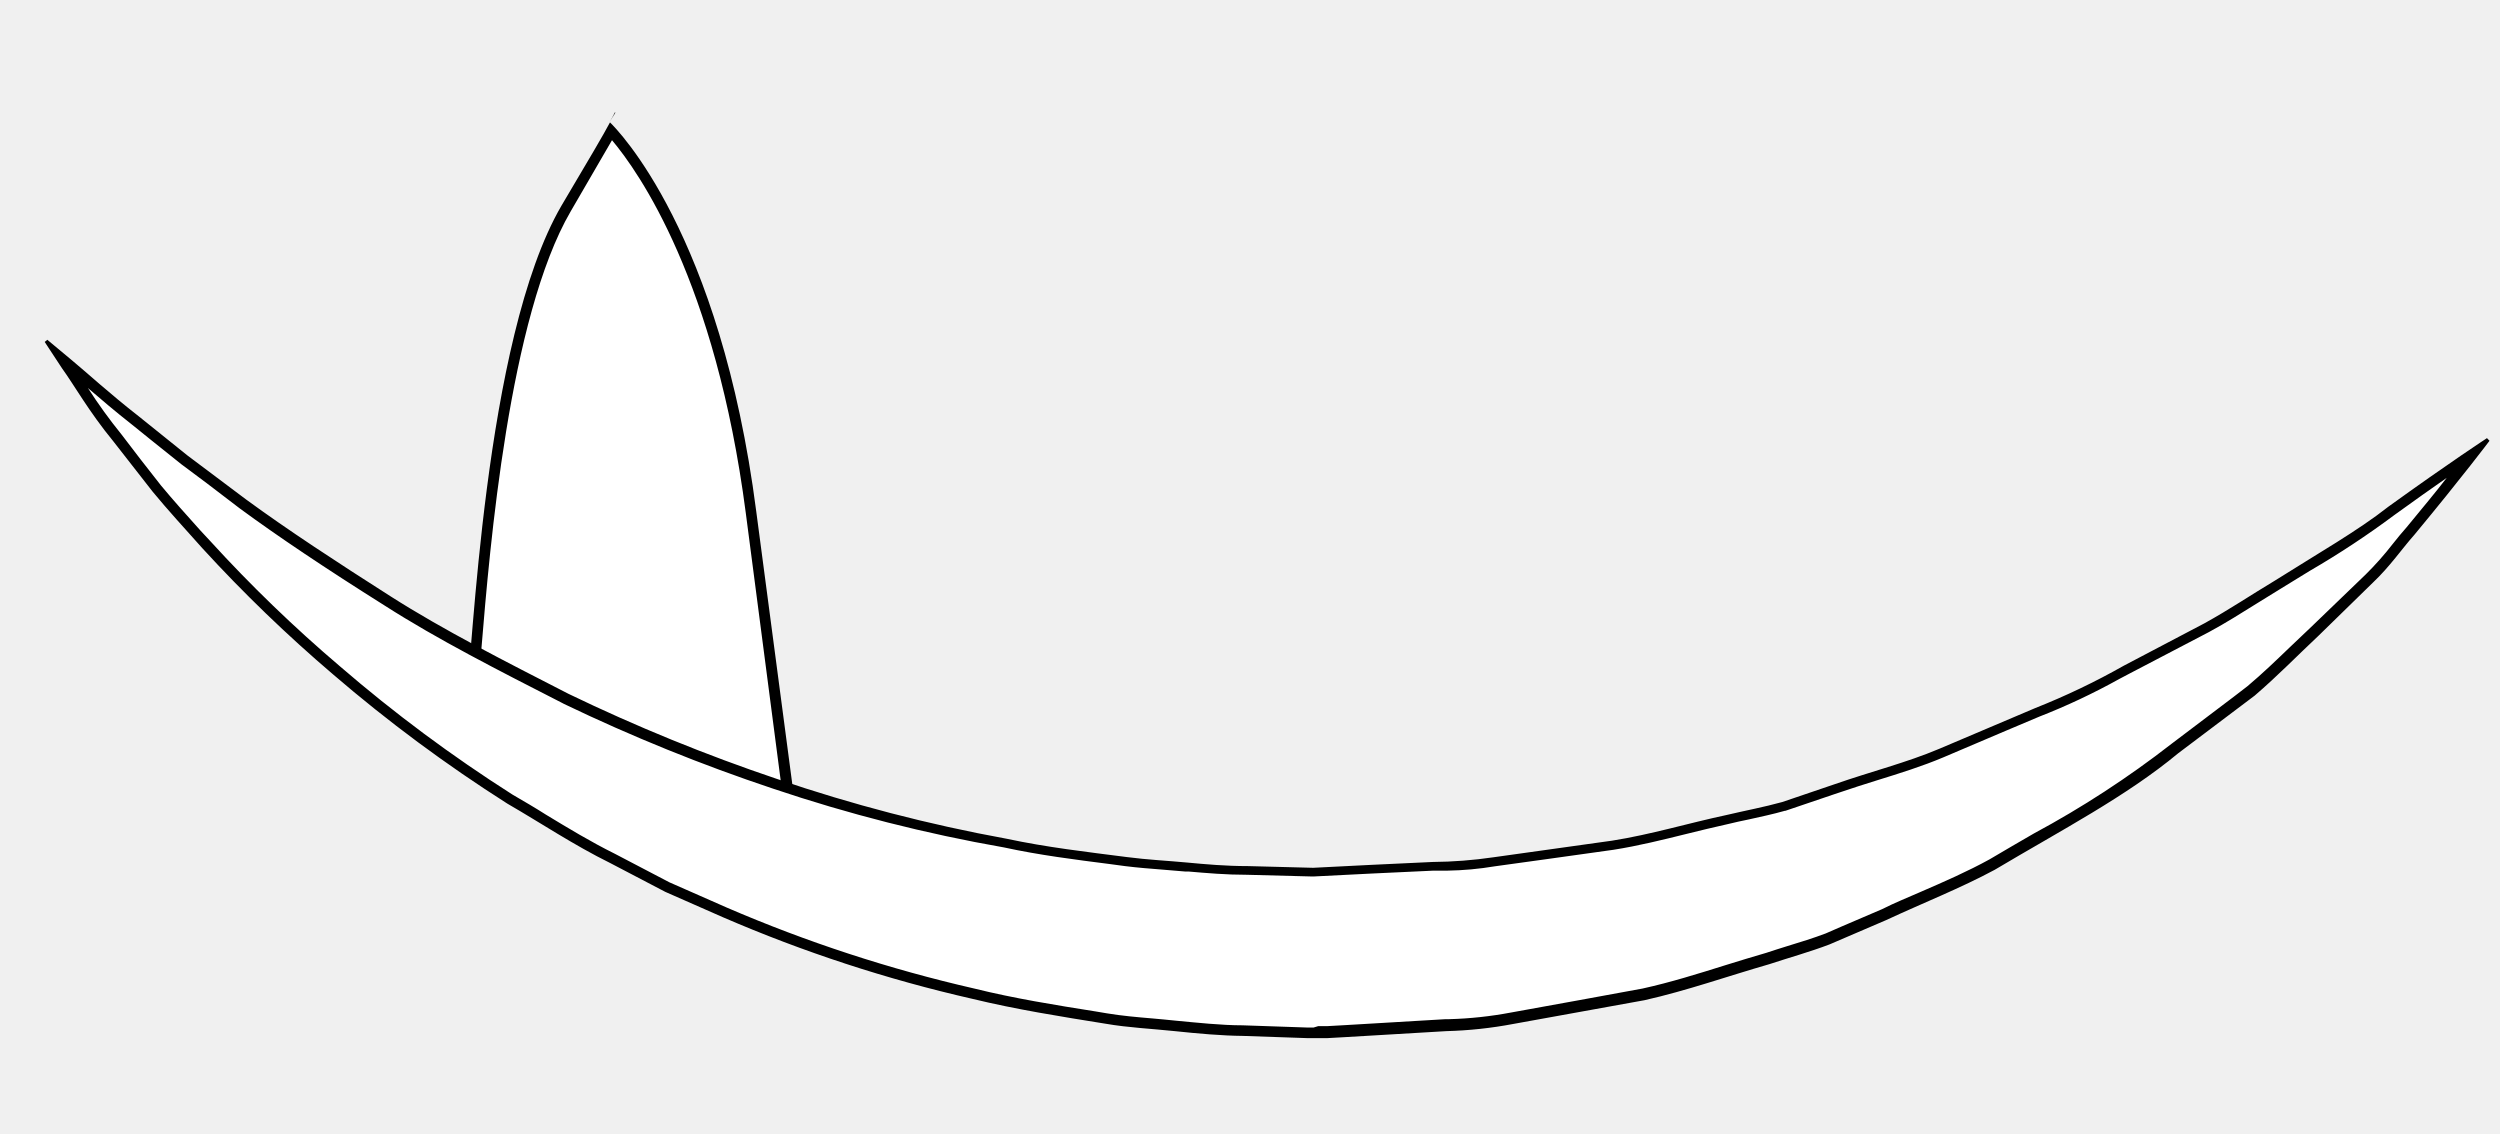
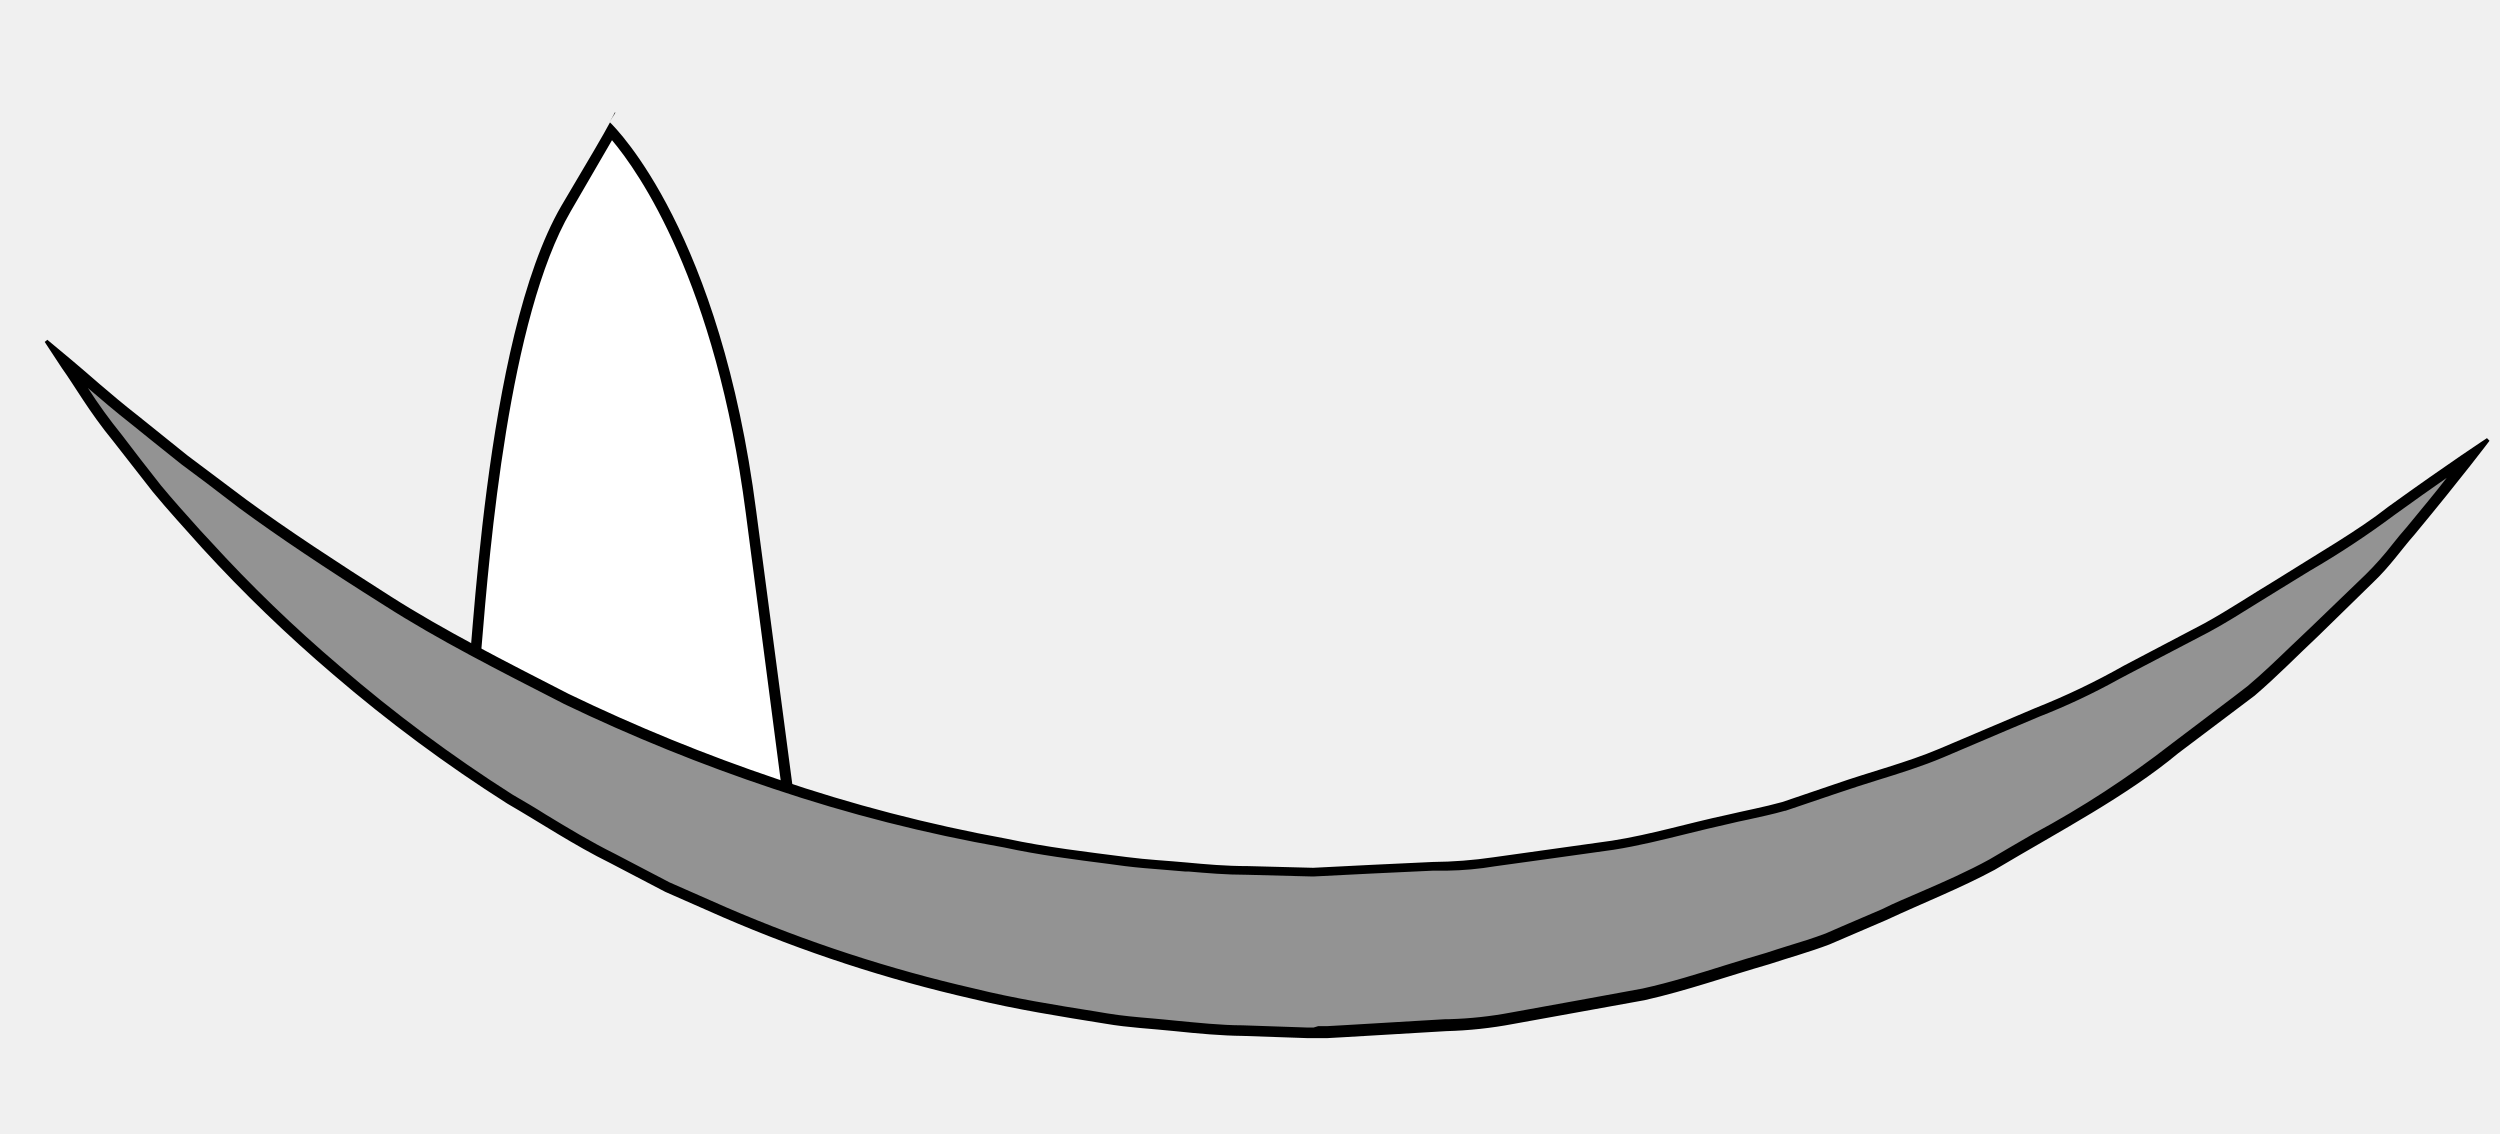
- <svg xmlns="http://www.w3.org/2000/svg" id="Layer_1" data-name="Layer 1" viewBox="0 0 236 107">
+ <svg xmlns="http://www.w3.org/2000/svg" id="part-mouth1" data-name="Layer 1" viewBox="0 0 236 107">
  <defs>
    <style>
-       .cls-1 {
+       #part-mouth1 .cls-1 {
        fill: #fff;
+       }
+ 
+        #part-mouth1 .cls-5 {
+         fill: #939393;
      }
    </style>
  </defs>
-   <g id="teeth1">
+   <g>
    <path class="cls-1" d="M44.55,65.34c.12-.83.24-2.3.41-4.34.78-9.34,2.61-31.22,8.49-41.33,2.21-3.79,3.5-6,4.23-7.29,2,2.23,10.15,12.5,13.22,36l3.46,26.53Z" />
    <path d="M57.77,13.23c2.53,3,9.78,13.31,12.63,35.18l3.36,25.75L45.1,65c.1-.88.21-2.2.36-3.94.77-9.31,2.59-31.11,8.42-41.12l3.89-6.7m.32-2.6s-.55.88-.55.88l0,0a10.33,10.33,0,0,0,.51-.92Zm-.51.92C57,12.66,55.62,15,53,19.42c-7.39,12.7-8.37,43-9,46.27l31,9.9L71.39,48.28C68,22,58.27,12.22,57.58,11.55Z" />
  </g>
-   <g id="mouth1">
-     <path class="cls-1" d="M123.44,97.5l-6.1-.21c-1.9,0-3.93-.21-6.38-.45l-2.2-.2c-1.44-.12-2.92-.25-4.31-.49L103.36,96c-3.78-.61-7.7-1.24-11.45-2.17a134.06,134.06,0,0,1-23.46-7.68L63,83.74,57.85,81c-2.28-1.13-4.45-2.44-6.54-3.72-1.06-.64-2.12-1.28-3.17-1.89A141.19,141.19,0,0,1,31.78,63.29,134.5,134.5,0,0,1,19.47,51.4l-.91-1c-1.36-1.51-2.63-2.93-3.77-4.31l-3.71-4.74a54.16,54.16,0,0,1-3.54-5c-.48-.73-.9-1.38-1.29-1.91l-.36-.55.53.44c.51.42,1.08.92,1.72,1.47,1.25,1.08,2.79,2.42,4.66,3.89l4.59,3.68,5.54,4.15C26.55,50.2,31,53.19,36.58,56.7c5,3.19,10.72,6.1,16.73,9.18l.13.06a170.36,170.36,0,0,0,19.7,8,150.48,150.48,0,0,0,21.77,5.66c3.26.7,6.66,1.14,9.94,1.55l1.45.19c1.18.15,2.35.24,3.47.33q1.08.07,2.16.18l.31,0c1.74.15,3.53.31,5.55.31l6.12.16,5.57-.28,5.76-.27,1.33,0a30.4,30.4,0,0,0,4.44-.4l11.19-1.56c2.33-.37,4.61-.94,6.82-1.49,1.34-.33,2.68-.66,4-.94.65-.16,1.28-.29,1.91-.43,1.13-.24,2.29-.49,3.41-.81l5.07-1.71c1.22-.42,2.45-.81,3.66-1.19A65.31,65.31,0,0,0,183.26,71l9.07-3.85a59.43,59.43,0,0,0,7.49-3.53l.91-.48,7.61-4c1.56-.85,3-1.75,4.38-2.62.76-.48,1.51-.94,2.25-1.39l2.81-1.73a82.74,82.74,0,0,0,8-5.27c3.44-2.48,6.07-4.29,7.64-5.35-1.16,1.49-3.15,4-5.86,7.28-.42.47-.83,1-1.26,1.52a28,28,0,0,1-2.62,3l-5.16,5c-.64.6-1.3,1.24-2,1.89-1.28,1.23-2.59,2.5-4,3.72l-7.21,5.43a91.81,91.81,0,0,1-13.06,8.54c-1.38.8-2.79,1.62-4.21,2.46-2.07,1.14-4.26,2.1-6.58,3.11-1.2.52-2.4,1-3.6,1.6l-5.36,2.31c-1.16.44-2.41.83-3.61,1.2l-2,.64c-1.25.36-2.53.76-3.81,1.16-2.57.8-5.22,1.63-7.92,2.23l-12.36,2.24a37.35,37.35,0,0,1-5.94.65l-13,.76Z" />
+   <g>
+     <path class="cls-5" d="M123.44,97.5l-6.1-.21c-1.9,0-3.93-.21-6.38-.45l-2.2-.2c-1.44-.12-2.92-.25-4.31-.49L103.36,96c-3.78-.61-7.7-1.24-11.45-2.17a134.06,134.06,0,0,1-23.46-7.68L63,83.74,57.85,81c-2.28-1.13-4.45-2.44-6.54-3.72-1.06-.64-2.12-1.28-3.17-1.89A141.19,141.19,0,0,1,31.78,63.29,134.5,134.5,0,0,1,19.47,51.4l-.91-1c-1.36-1.51-2.63-2.93-3.77-4.31l-3.71-4.74a54.16,54.16,0,0,1-3.54-5c-.48-.73-.9-1.38-1.29-1.91l-.36-.55.53.44c.51.42,1.08.92,1.72,1.47,1.25,1.08,2.79,2.42,4.66,3.89l4.59,3.68,5.54,4.15C26.55,50.2,31,53.19,36.58,56.7c5,3.19,10.72,6.1,16.73,9.18l.13.06a170.36,170.36,0,0,0,19.7,8,150.48,150.48,0,0,0,21.77,5.66c3.26.7,6.66,1.14,9.94,1.55l1.45.19c1.18.15,2.35.24,3.47.33q1.08.07,2.16.18l.31,0c1.74.15,3.53.31,5.55.31l6.12.16,5.57-.28,5.76-.27,1.33,0a30.4,30.4,0,0,0,4.44-.4l11.19-1.56c2.33-.37,4.61-.94,6.82-1.49,1.34-.33,2.68-.66,4-.94.65-.16,1.28-.29,1.91-.43,1.13-.24,2.29-.49,3.41-.81l5.07-1.71c1.22-.42,2.45-.81,3.66-1.19A65.31,65.31,0,0,0,183.26,71l9.07-3.85a59.43,59.43,0,0,0,7.49-3.53l.91-.48,7.61-4c1.56-.85,3-1.75,4.38-2.62.76-.48,1.51-.94,2.25-1.39l2.81-1.73a82.74,82.74,0,0,0,8-5.27c3.44-2.48,6.07-4.29,7.64-5.35-1.16,1.49-3.15,4-5.86,7.28-.42.47-.83,1-1.26,1.52a28,28,0,0,1-2.62,3l-5.16,5c-.64.6-1.3,1.24-2,1.89-1.28,1.23-2.59,2.5-4,3.72l-7.21,5.43a91.81,91.81,0,0,1-13.06,8.54c-1.38.8-2.79,1.62-4.21,2.46-2.07,1.14-4.26,2.1-6.58,3.11-1.2.52-2.4,1-3.6,1.6l-5.36,2.31c-1.16.44-2.41.83-3.61,1.2l-2,.64c-1.25.36-2.53.76-3.81,1.16-2.57.8-5.22,1.63-7.92,2.23l-12.36,2.24a37.35,37.35,0,0,1-5.94.65l-13,.76Z" />
    <path d="M8.3,36.63c1.16,1,2.55,2.19,4.18,3.47l1.71,1.38,2.91,2.33,2.45,1.83L22.64,48c3.62,2.66,8.1,5.66,13.68,9.17,5,3.2,10.73,6.11,16.75,9.19l.17.09a169.14,169.14,0,0,0,19.74,8A148.5,148.5,0,0,0,94.79,80c3.31.72,6.72,1.15,10,1.57l1.41.19c1.2.15,2.37.24,3.51.33l2.15.18.32,0c1.74.15,3.55.31,5.56.31l6.12.16H124l5.54-.28,5.76-.27,1.32,0a30,30,0,0,0,4.49-.41l4.77-.66,6.43-.9c2.35-.37,4.64-.94,6.86-1.49,1.31-.32,2.67-.66,4-.95q.94-.23,1.89-.42c1.13-.25,2.3-.5,3.43-.82h.05L173.08,75l.51-.17c1.21-.42,2.44-.8,3.64-1.18,2.07-.64,4.22-1.31,6.23-2.16l5.9-2.51,3.15-1.33a61.74,61.74,0,0,0,7.54-3.55l.91-.48,7.5-3.92.13-.07c1.57-.85,3-1.76,4.4-2.63l2.25-1.39,2.8-1.72a83.19,83.19,0,0,0,8-5.28c1.9-1.37,3.56-2.55,4.93-3.5-1,1.3-2.31,2.87-3.79,4.67-.44.49-.85,1-1.29,1.55a29.45,29.45,0,0,1-2.58,2.91l-5.14,4.95c-.65.61-1.31,1.24-2,1.9-1.26,1.21-2.56,2.47-4,3.68l-1.3,1L205,70.21h0l0,0a92.27,92.27,0,0,1-13,8.47c-1.39.8-2.79,1.62-4.18,2.44-2.07,1.14-4.26,2.1-6.57,3.1-1.18.52-2.39,1-3.57,1.6l-3.78,1.62-1.56.68c-1.17.44-2.35.81-3.61,1.19-.67.21-1.35.42-2,.64-1.28.37-2.58.77-3.84,1.16-2.55.8-5.2,1.63-7.84,2.21l-6,1.1-6.4,1.16a36.76,36.76,0,0,1-5.84.63l-.34,0-6.41.38-3.21.19-1.61.09-.81,0L124,97h-.56l-6.14-.21c-2,0-4.3-.25-6.32-.44-.72-.08-1.46-.14-2.2-.21-1.43-.12-2.91-.25-4.28-.48l-1.07-.18c-3.79-.6-7.7-1.23-11.45-2.16a134.85,134.85,0,0,1-23.36-7.64l-1.43-.63-4-1.76-5.16-2.7c-2.26-1.12-4.42-2.43-6.5-3.69-1-.64-2.12-1.29-3.15-1.89A139.43,139.43,0,0,1,32.09,62.9,134.25,134.25,0,0,1,19.85,51.08l-.93-1c-1.35-1.5-2.62-2.92-3.73-4.26l-1.94-2.48L11.46,41A49,49,0,0,1,8.3,36.63M4.46,32.08l-.24.2,1.63,2.48c1.13,1.56,2.54,4.09,4.84,6.89L14.4,46.4c1.4,1.7,3,3.45,4.7,5.35A138.68,138.68,0,0,0,31.45,63.67,142.09,142.09,0,0,0,47.89,75.86c3.15,1.82,6.28,3.92,9.73,5.62l5.18,2.71,5.45,2.4a134.63,134.63,0,0,0,23.54,7.7c4.12,1,8.34,1.67,12.58,2.35,2.11.37,4.36.47,6.54.7s4.43.43,6.41.45l6.12.21h.64l.4,0,.8,0,1.61-.09,3.22-.19,6.41-.38a39.53,39.53,0,0,0,6.34-.68l12.38-2.24c4-.9,7.92-2.29,11.78-3.4,1.91-.63,3.83-1.16,5.67-1.86l5.38-2.31c3.5-1.63,7-3,10.23-4.74,6.3-3.75,12.42-6.93,17.32-11l7.23-5.45c2.19-1.88,4.13-3.88,6-5.63L224,55c1.61-1.52,2.72-3.17,3.92-4.52,4.6-5.55,7.09-8.87,7.09-8.87l-.24-.25s-3.47,2.26-9.32,6.48c-2.85,2.25-6.63,4.4-10.75,7-2.09,1.25-4.21,2.68-6.6,4l-7.61,4a67.3,67.3,0,0,1-8.36,4l-9.07,3.85c-3.1,1.31-6.49,2.16-9.81,3.32l-5,1.7c-1.72.48-3.51.81-5.28,1.23-3.57.76-7.11,1.84-10.8,2.42l-11.21,1.57a41.73,41.73,0,0,1-5.71.44l-5.75.27-5.54.28-6.13-.16c-2.11,0-4-.17-5.81-.34s-3.71-.26-5.62-.51c-3.82-.49-7.63-.93-11.36-1.73a150.66,150.66,0,0,1-21.7-5.65A170.54,170.54,0,0,1,53.67,65.5c-6-3.08-11.77-6-16.82-9.22s-9.66-6.23-13.62-9.13L17.7,43c-1.67-1.34-3.21-2.57-4.59-3.69-2.82-2.2-4.88-4.11-6.37-5.34l-2.28-1.9Z" />
  </g>
</svg>
